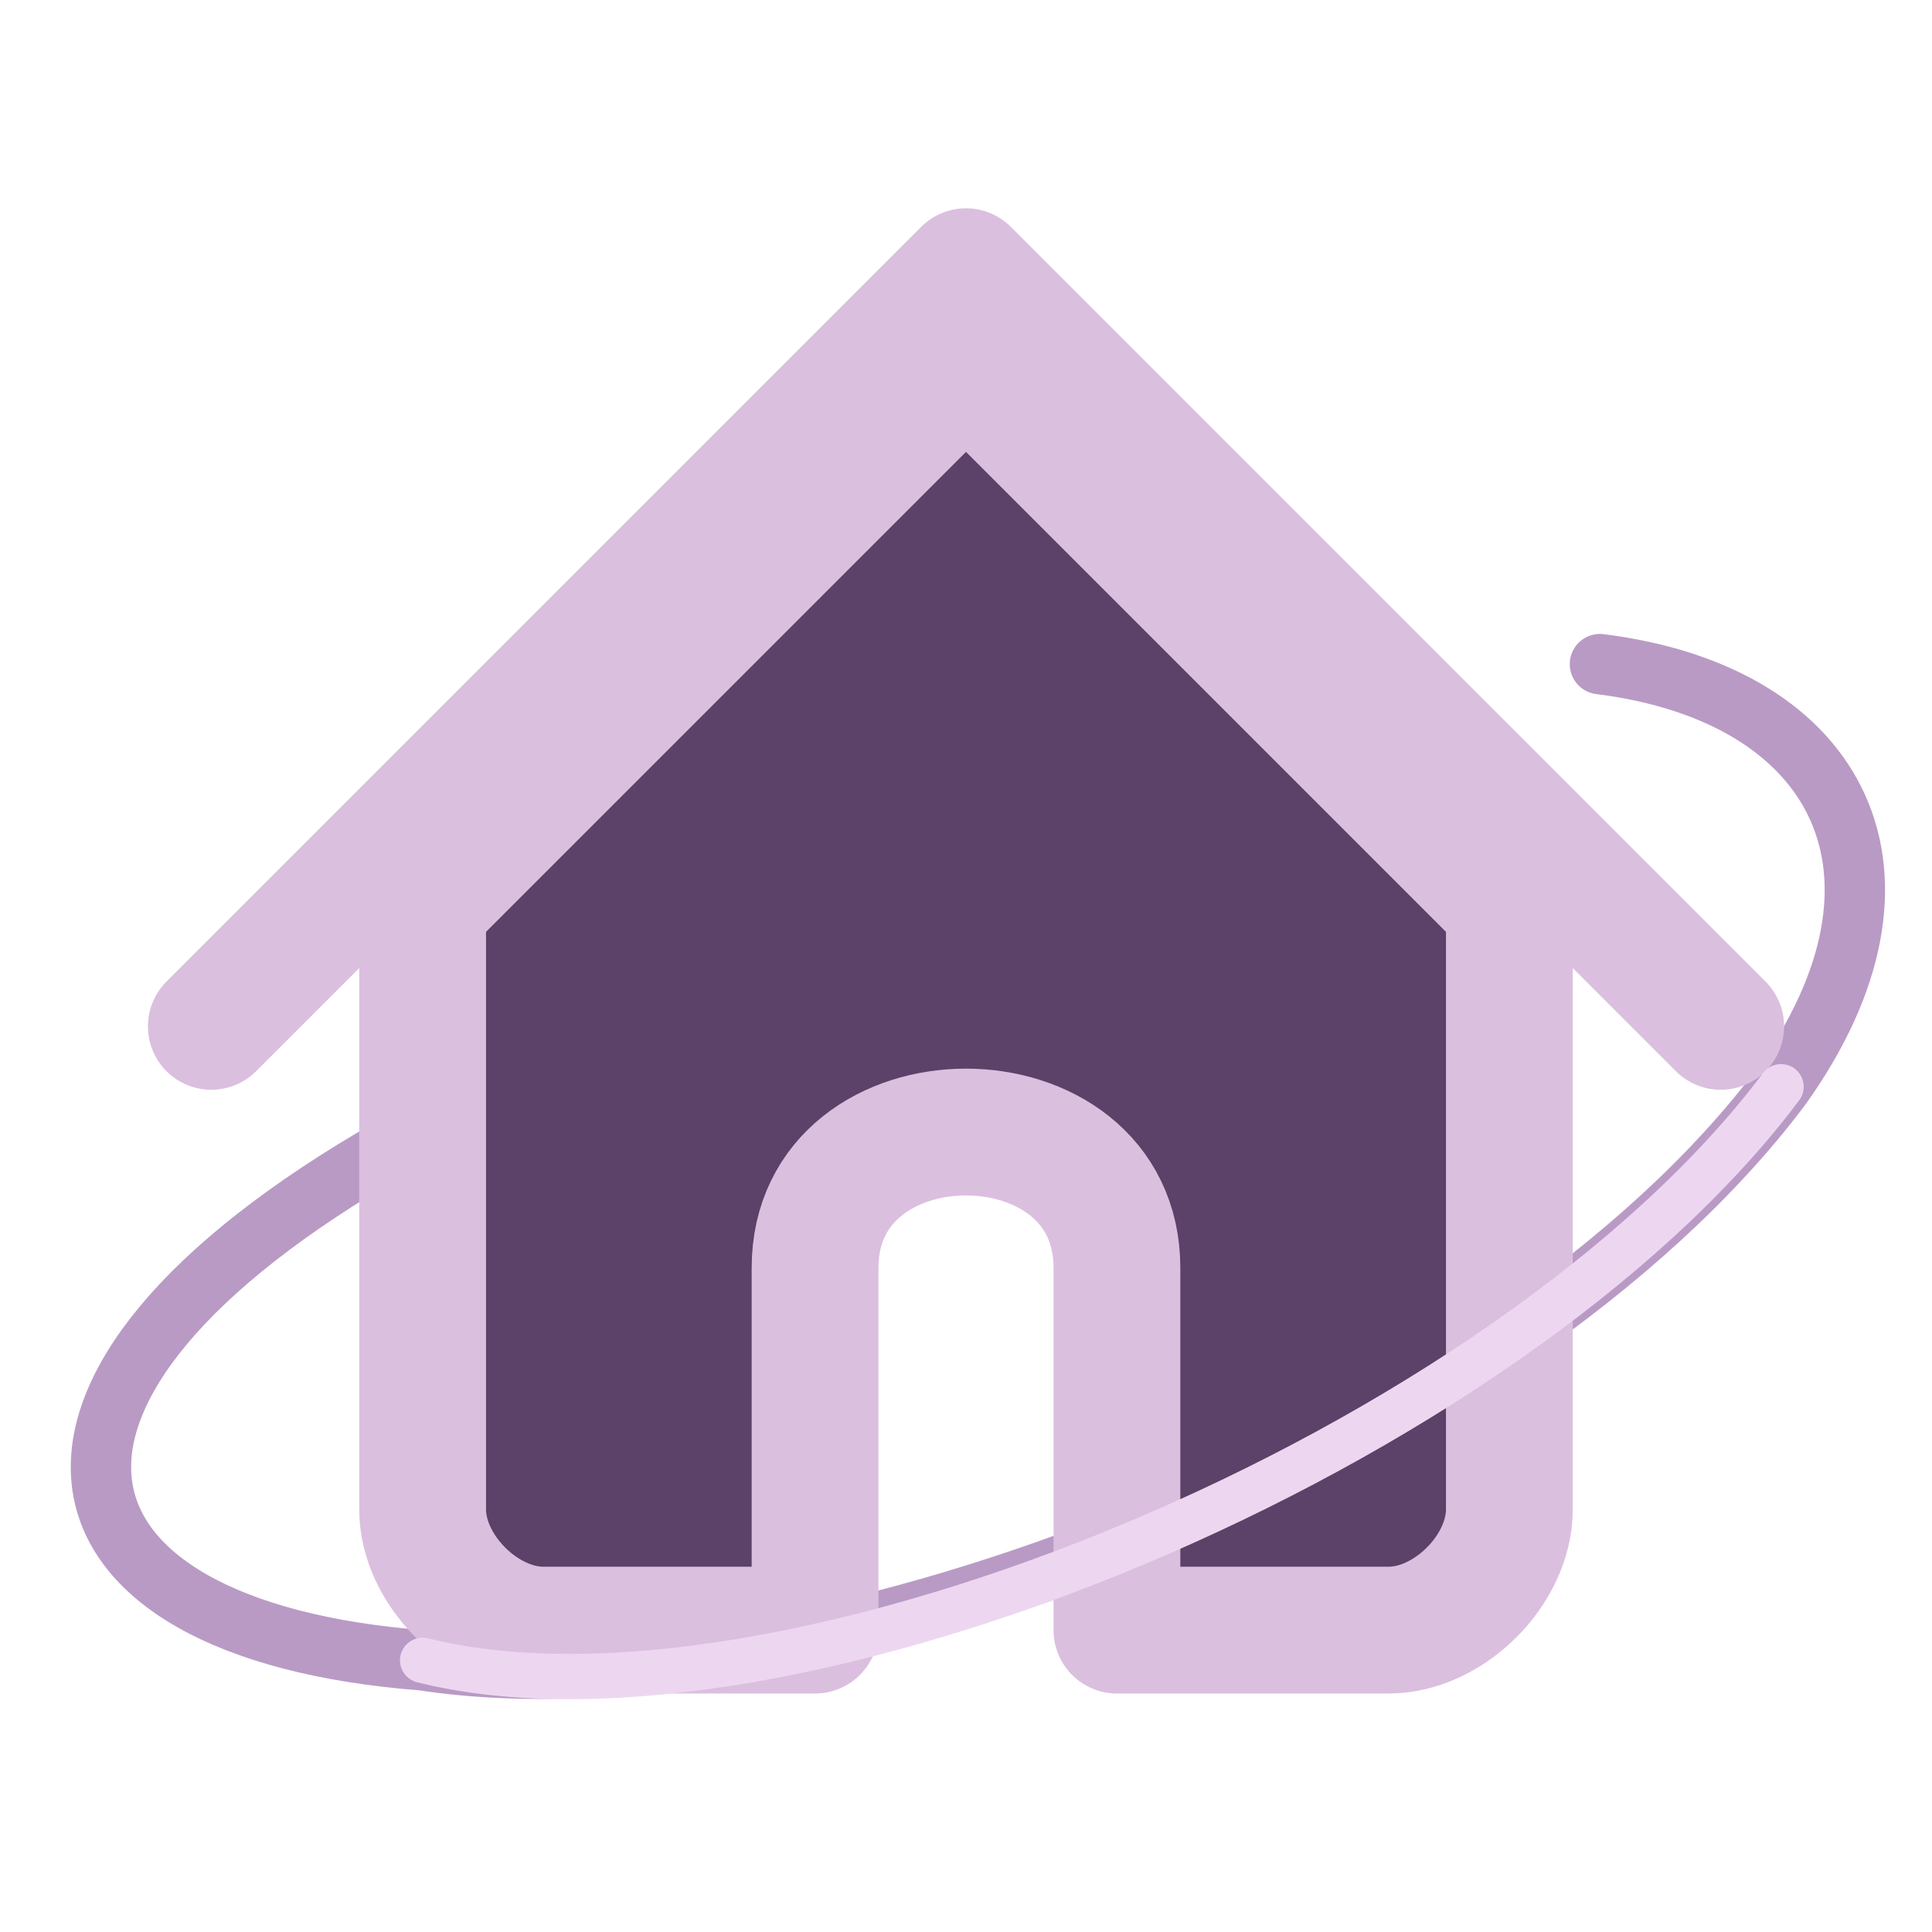
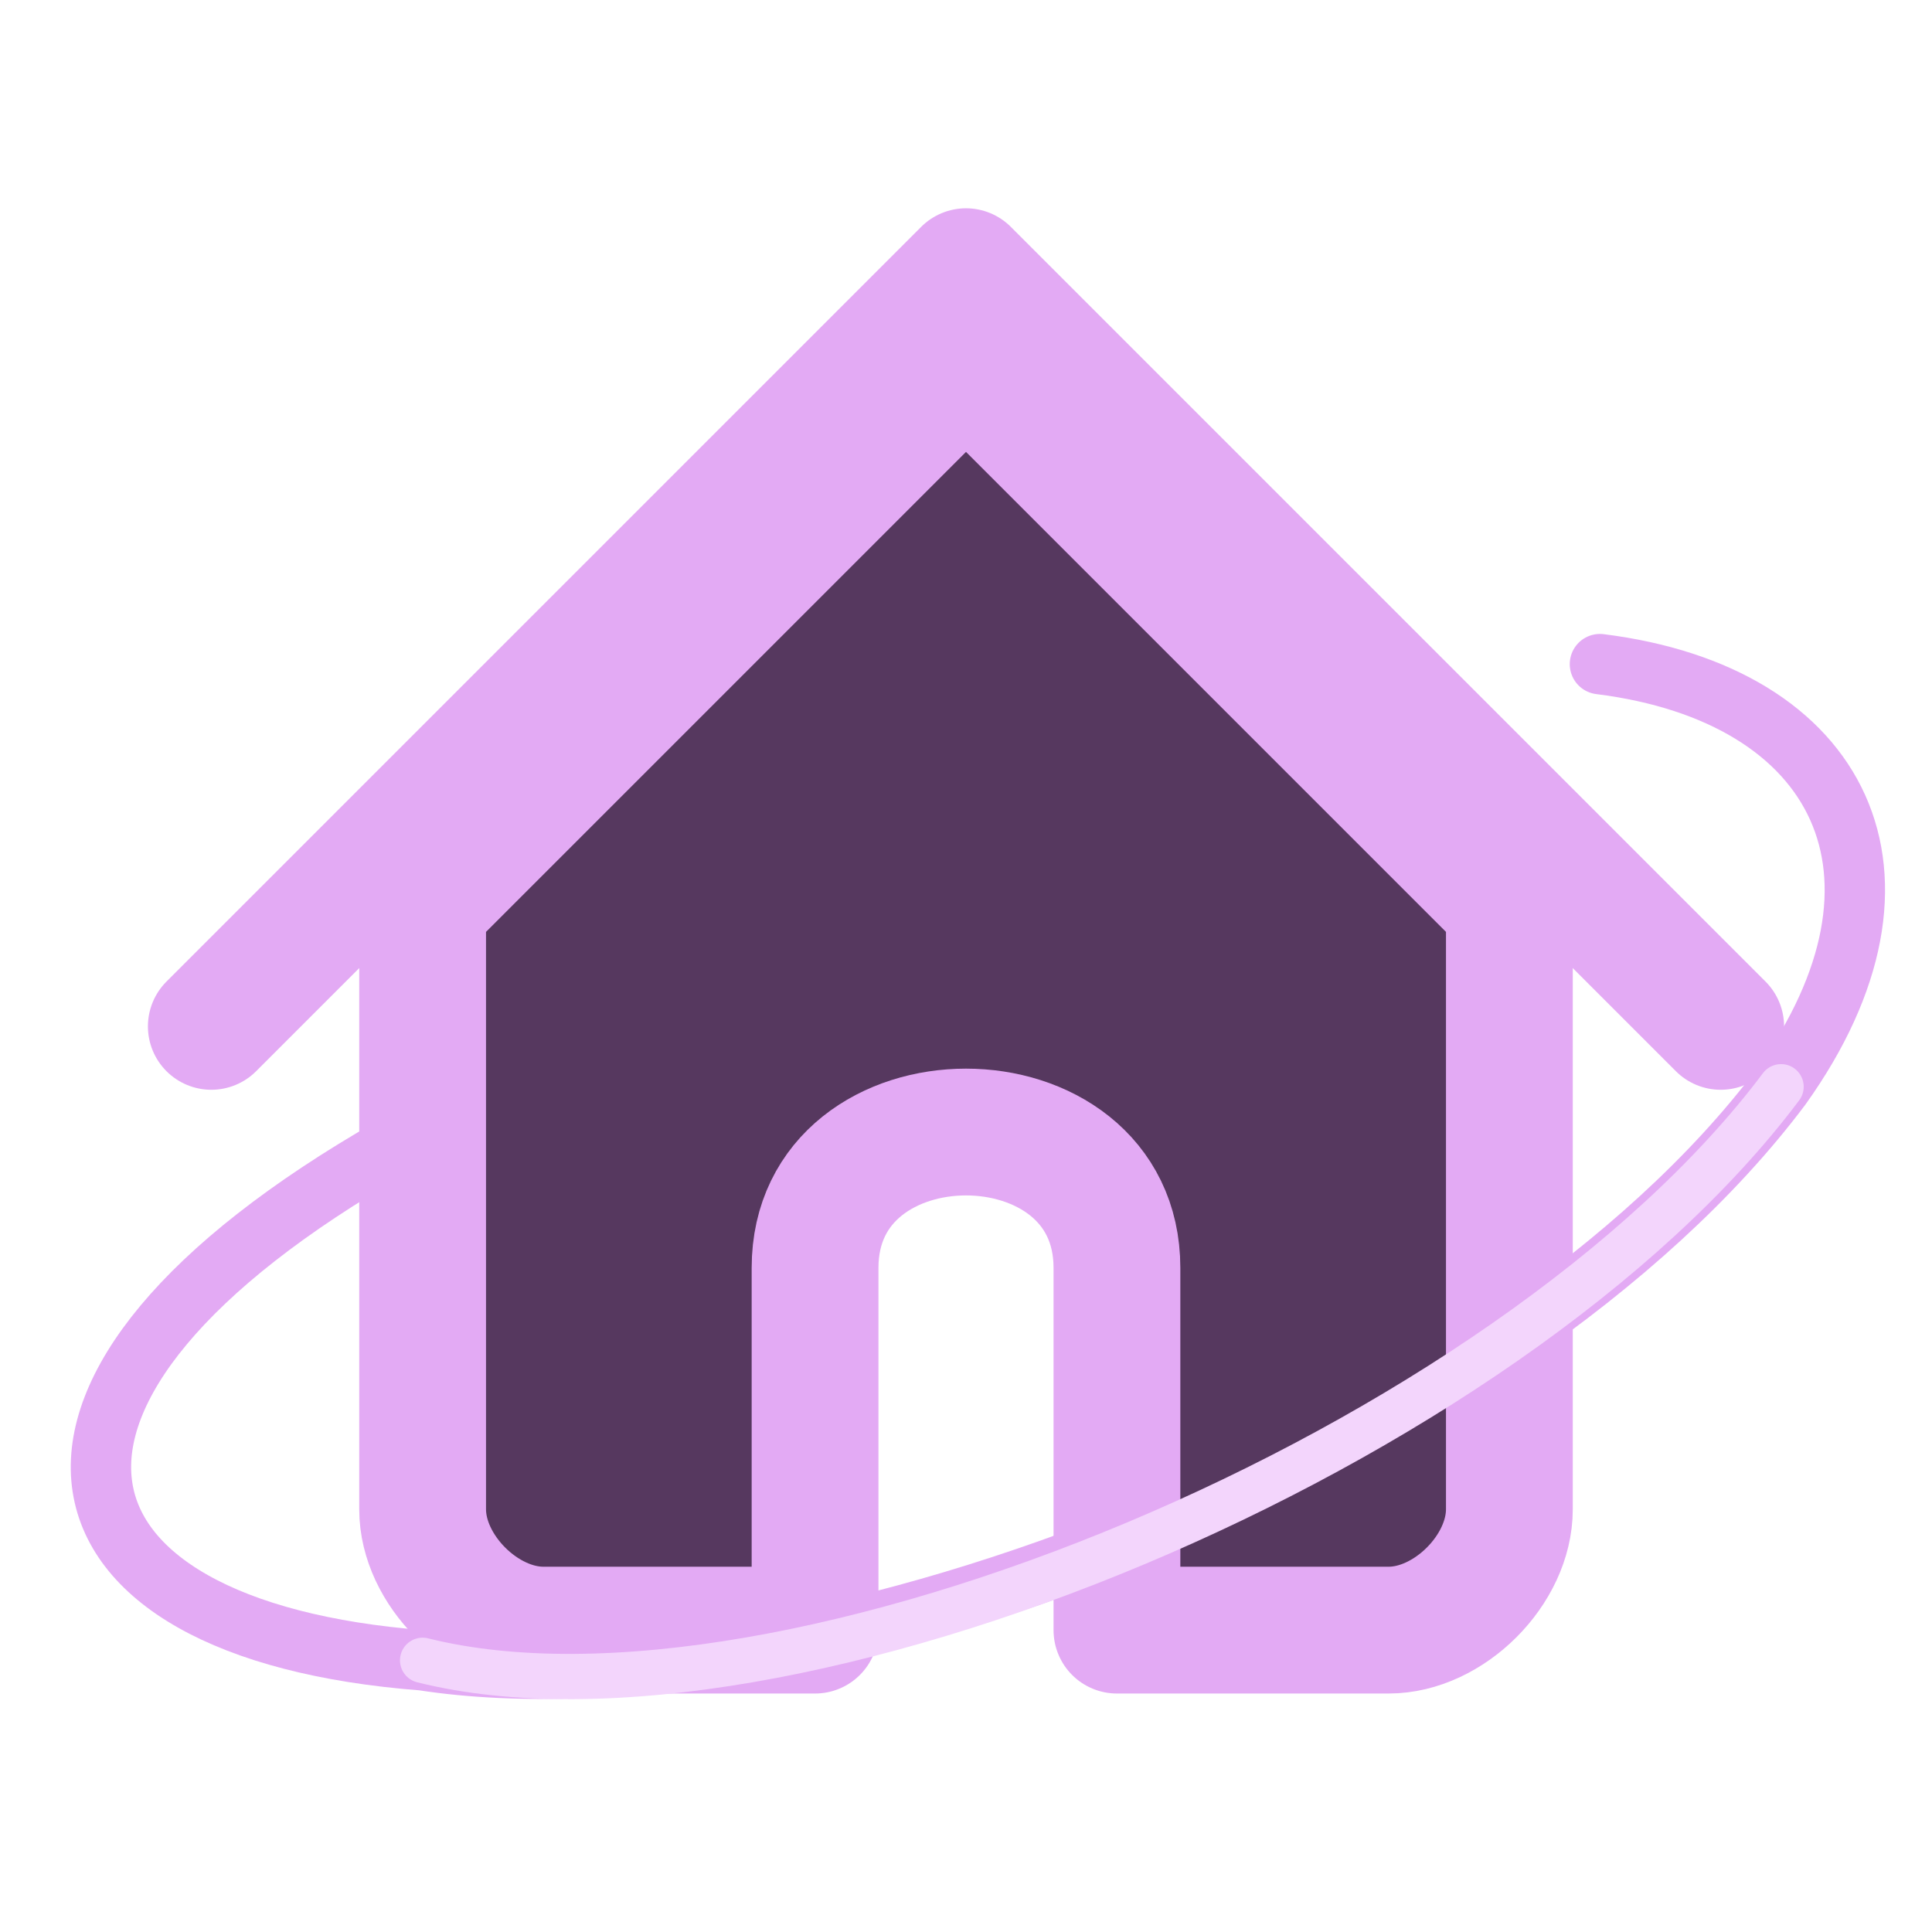
<svg xmlns="http://www.w3.org/2000/svg" viewBox="0 0 64 64">
-   <path d="M13 38c-14 8-12 16 1 17 13 2 36-7 45-19 5-7 2-13-6-14" fill="none" stroke="#b99ac5" stroke-width="2" stroke-linecap="round" />
-   <g fill="#5c4168" stroke="#dbbfdf" stroke-width="4.2" stroke-linecap="round" stroke-linejoin="round">
+   <path d="M13 38c-14 8-12 16 1 17 13 2 36-7 45-19 5-7 2-13-6-14" fill="none" stroke="#e3aaf4" stroke-width="2" stroke-linecap="round" />
+   <g fill="#56385f" stroke="#e3aaf4" stroke-width="4.2" stroke-linecap="round" stroke-linejoin="round">
    <path d="M14 30v20c0 2 2 4 4 4h9V42c0-6 10-6 10 0v12h9c2 0 4-2 4-4V30L32 12Z" />
    <path d="m7 34 25-25 25 25" fill="none" />
  </g>
-   <path d="M14 55c12 3 36-7 45-19" fill="none" stroke="#edd7f0" stroke-width="1.5" stroke-linecap="round" />
+   <path d="M14 55c12 3 36-7 45-19" fill="none" stroke="#f3d5fc" stroke-width="1.5" stroke-linecap="round" />
</svg>
